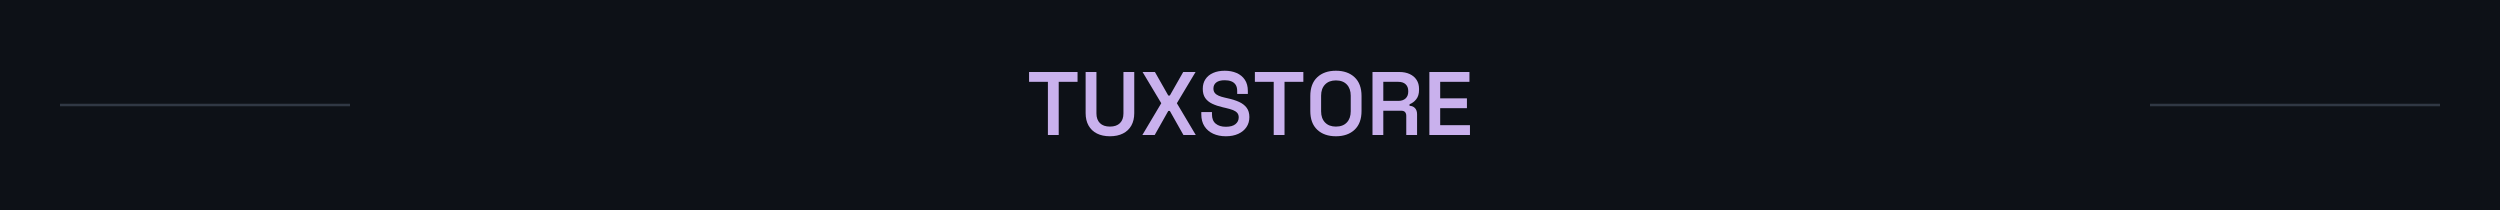
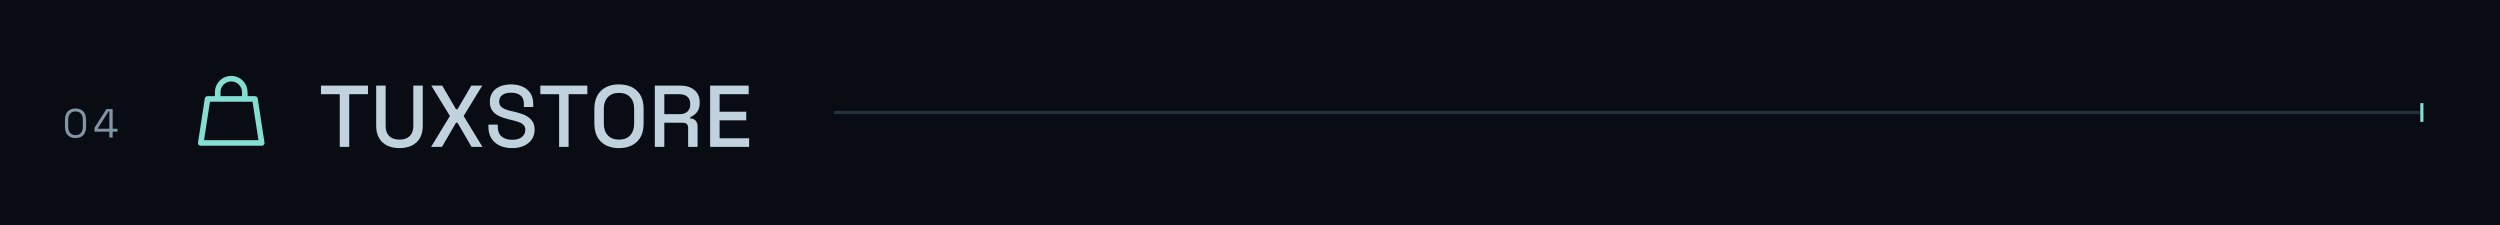
- <svg xmlns="http://www.w3.org/2000/svg" width="1000" height="84" viewBox="0 0 1000 84" role="img" aria-label="TUXSTORE">
-   <rect width="1000" height="84" fill="#0d1117" />
-   <path d="M24 42H140M860 42H976" stroke="#303844" />
-   <g transform="translate(410.738 54.000) scale(0.036 -0.036)" fill="#c9b1ed">
-     <path transform="translate(0.0 0)" d="M233.95 0V590.849H24.7V700H563.3V590.849H354.05V0Z" />
-     <path transform="translate(588.0 0)" d="M335.3 -14Q251.225 -14 190.6 16.625Q129.975 47.25 97.562 104.963Q65.15 162.675 65.15 243.025V700H185.251V239.725Q185.251 170.476 224.025 131.988Q262.8 93.501 335.3 93.501Q407.8 93.501 446.575 131.988Q485.349 170.476 485.349 239.725V700H605.45V243.025Q605.45 162.675 573.125 104.963Q540.8 47.25 480.088 16.625Q419.375 -14 335.3 -14Z" />
-     <path transform="translate(1259.0 0)" d="M24.45 0 234.524 353 26.8 700H164.026L312.65 438.251H329.6L478.399 700H615.625L407.901 353L617.975 0H480.749L329.6 267.749H312.65L161.676 0Z" />
-     <path transform="translate(1901.0 0)" d="M310.05 -14Q230.1 -14 168.625 14.563Q107.15 43.125 72.325 97.213Q37.5 151.3 37.5 228.7V255.125H155.951V228.7Q155.951 159.75 197.838 125.626Q239.725 91.501 310.05 91.501Q381.375 91.501 417.237 120.863Q453.099 150.225 453.099 195.9Q453.099 227.175 435.899 246.487Q418.699 265.8 386.325 278Q353.95 290.2 308.425 300.55L278.25 307.475Q208.875 323.3 158.512 347.45Q108.15 371.6 80.912 410.987Q53.675 450.375 53.675 513.15Q53.675 575.925 84 620.812Q114.325 665.7 169.212 689.85Q224.1 714 298.05 714Q372 714 429.975 688.762Q487.95 663.525 521.275 613.725Q554.6 563.925 554.6 488.975V456H436.149V488.975Q436.149 531.6 419.162 557.762Q402.174 583.924 371.075 596.212Q339.975 608.499 298.05 608.499Q235.775 608.499 203.95 584.074Q172.126 559.65 172.126 516.45Q172.126 487.65 186.675 468.425Q201.225 449.2 229.713 436.675Q258.2 424.15 301.25 414.625L331.425 407.7Q402.925 392.225 456.762 367.838Q510.6 343.45 541.075 303.063Q571.55 262.675 571.55 199.2Q571.55 135.725 539.4 87.838Q507.25 39.95 448.538 12.975Q389.825 -14 310.05 -14Z" />
-     <path transform="translate(2509.0 0)" d="M233.95 0V590.849H24.7V700H563.3V590.849H354.05V0Z" />
-     <path transform="translate(3097.0 0)" d="M337.125 -14Q206.7 -14 129.575 58.5Q52.45 131 52.45 266.875V433.125Q52.45 569 129.575 641.5Q206.7 714 337.125 714Q467.55 714 544.675 641.5Q621.8 569 621.8 433.125V266.875Q621.8 131 544.675 58.5Q467.55 -14 337.125 -14ZM337.125 93.501Q415.325 93.501 458.512 139.301Q501.699 185.1 501.699 263.225V436.775Q501.699 514.9 458.512 560.699Q415.325 606.499 337.125 606.499Q259.925 606.499 216.238 560.699Q172.551 514.9 172.551 436.775V263.225Q172.551 185.1 216.238 139.301Q259.925 93.501 337.125 93.501Z" />
-     <path transform="translate(3771.0 0)" d="M69.5 0V700H368.25Q434.075 700 483.163 677.175Q532.25 654.35 559.513 612.437Q586.775 570.525 586.775 513.175V501.525Q586.775 437.125 556.075 397.863Q525.375 358.6 481.025 341.475V324.525Q520.15 322.7 542.5 297.987Q564.85 273.275 564.85 230.575V0H444.749V213.675Q444.749 239.075 431.374 254.425Q418 269.775 387.95 269.775H189.601V0ZM189.601 378.925H355.65Q408.075 378.925 437.374 406.35Q466.674 433.775 466.674 480.325V489.45Q466.674 536 437.962 563.424Q409.25 590.849 355.65 590.849H189.601Z" />
-     <path transform="translate(4403.0 0)" d="M69.5 0V700H514.775V590.849H189.601V407.225H486.775V298.075H189.601V109.151H520.425V0Z" />
+ <svg xmlns="http://www.w3.org/2000/svg" width="800" height="72" viewBox="0 0 800 72" role="img" aria-label="TUXSTORE">
+   <defs />
+   <rect width="800" height="72" fill="#090d13" />
+   <g fill="#8195a7" transform="translate(20.00 44.00) scale(0.013 -0.013)">
+     <path d="M320.45 -14.0Q200.71 -14.0 130.325 56.63Q59.94 127.26 59.94 267.68V432.32Q59.94 571.58 130.325 642.79Q200.71 714.0 320.45 714.0Q440.48 714.0 510.72 642.79Q580.959 571.58 580.959 432.32V267.68Q580.959 127.26 510.72 56.63Q440.48 -14.0 320.45 -14.0ZM320.45 58.819Q410.36 58.819 455.091 112.954Q499.821 167.09 499.821 263.68V436.9Q499.821 533.78 453.931 587.481Q408.041 641.181 320.45 641.181Q232.279 641.181 186.679 587.046Q141.079 532.91 141.079 436.9V263.68Q141.079 166.22 186.099 112.519Q231.119 58.819 320.45 58.819ZM1153.365 0.0V143.42H788.065V238.878L1082.606 700.0H1234.504V216.239H1354.764V143.42H1234.504V0.0ZM869.594 216.239H1153.365V650.661H1139.626L869.594 227.979Z" />
  </g>
+   <g transform="translate(61 23) scale(1.083333)" fill="none" stroke="#85ded3" stroke-width="1.65" stroke-linecap="round" stroke-linejoin="round">
+     <path d="M5 8h14l2 13H3L5 8Zm3 0V6a4 4 0 0 1 8 0v2" />
+   </g>
+   <g fill="#c1d2df" transform="translate(102.00 47.00) scale(0.028 -0.028)">
+     <path d="M239.899 0.0V601.698H25.4V700.0H562.6V601.698H348.101V0.0ZM922.6 -14.0Q840.45 -14.0 780.7 15.75Q720.95 45.5 688.625 102.425Q656.3 159.35 656.3 240.05V700.0H764.501V237.45Q764.501 162.951 805.551 122.976Q846.601 83.001 922.6 83.001Q998.6 83.001 1039.649 122.976Q1080.699 162.951 1080.699 237.45V700.0H1188.901V240.05Q1188.901 159.35 1156.751 102.425Q1124.601 45.5 1064.675 15.75Q1004.75 -14.0 922.6 -14.0ZM1283.9 0.0 1499.049 353.0 1286.6 700.0H1411.051L1569.3 429.501H1585.2L1743.799 700.0H1868.251L1655.801 353.0L1870.951 0.0H1746.499L1585.2 276.499H1569.3L1408.351 0.0ZM2209.1 -14.0Q2130.2 -14.0 2069.25 14.125Q2008.3 42.25 1973.65 96.425Q1939 150.6 1939 229.4V254.25H2045.901V229.4Q2045.901 154.501 2090.676 117.751Q2135.45 81.001 2209.1 81.001Q2283.749 81.001 2321.974 112.726Q2360.199 144.451 2360.199 193.8Q2360.199 227.35 2342.299 247.975Q2324.399 268.6 2291.149 281.5Q2257.899 294.399 2211.849 305.099L2174.5 313.949Q2107.75 329.599 2058.525 353.399Q2009.3 377.199 1982.325 415.974Q1955.349 454.749 1955.349 516.3Q1955.349 577.85 1985.5 622.125Q2015.65 666.4 2069.925 690.2Q2124.2 714.0 2197.1 714.0Q2270.0 714 2327.45 689.025Q2384.9 664.05 2418.05 614.95Q2451.2 565.85 2451.2 491.95V456.0H2344.299V491.95Q2344.299 537.199 2325.824 565.024Q2307.349 592.849 2274.149 605.924Q2240.95 618.999 2197.1 618.999Q2132.55 618.999 2097.401 592.649Q2062.251 566.299 2062.251 518.9Q2062.251 487.3 2077.851 466.85Q2093.451 446.4 2123.426 433.35Q2153.4 420.301 2197.5 410.251L2234.849 401.401Q2302.85 386.451 2355.025 362.676Q2407.2 338.901 2437.15 299.126Q2467.1 259.35 2467.1 196.4Q2467.1 133.45 2435.3 86.175Q2403.5 38.9 2345.575 12.45Q2287.65 -14.0 2209.1 -14.0ZM2746.899 0.0V601.698H2532.4V700.0H3069.6V601.698H2855.101V0.0ZM3431.25 -14.0Q3302.4 -14.0 3226.15 58.5Q3149.9 131.0 3149.9 267.75V432.25Q3149.9 569.0 3226.15 641.5Q3302.4 714.0 3431.25 714.0Q3560.1 714.0 3636.35 641.5Q3712.601 569.0 3712.601 432.25V267.75Q3712.601 131.0 3636.35 58.5Q3560.1 -14.0 3431.25 -14.0ZM3431.25 83.001Q3513.65 83.001 3559.024 131.601Q3604.399 180.201 3604.399 264.45V435.55Q3604.399 519.799 3559.024 568.399Q3513.65 616.999 3431.25 616.999Q3349.851 616.999 3303.976 568.399Q3258.101 519.799 3258.101 435.55V264.45Q3258.101 180.201 3303.976 131.601Q3349.851 83.001 3431.25 83.001ZM3841 0.0V700.0H4134.5Q4200.15 700.0 4249.325 677.35Q4298.5 654.7 4326.025 612.875Q4353.55 571.05 4353.55 513.35V502.05Q4353.55 436.25 4322.15 396.725Q4290.75 357.2 4246.05 340.95V325.05Q4284.301 323.4 4307 299.475Q4329.7 275.55 4329.7 232.15V0.0H4221.499V217.349Q4221.499 244.149 4207.249 259.849Q4192.999 275.549 4161.899 275.549H3949.201V0.0ZM3949.201 373.851H4123.3Q4181.149 373.851 4213.249 403.2Q4245.349 432.55 4245.349 483.65V491.9Q4245.349 542.999 4213.924 572.349Q4182.499 601.698 4123.3 601.698H3949.201ZM4473 0.0V700.0H4913.55V601.698H4581.201V401.451H4885.55V303.149H4581.201V98.302H4918.85V0.0Z" />
+   </g>
+   <path d="M266.9 36H775" stroke="#24323e" />
+   <path d="M775 33v6" stroke="#85ded3" />
</svg>
